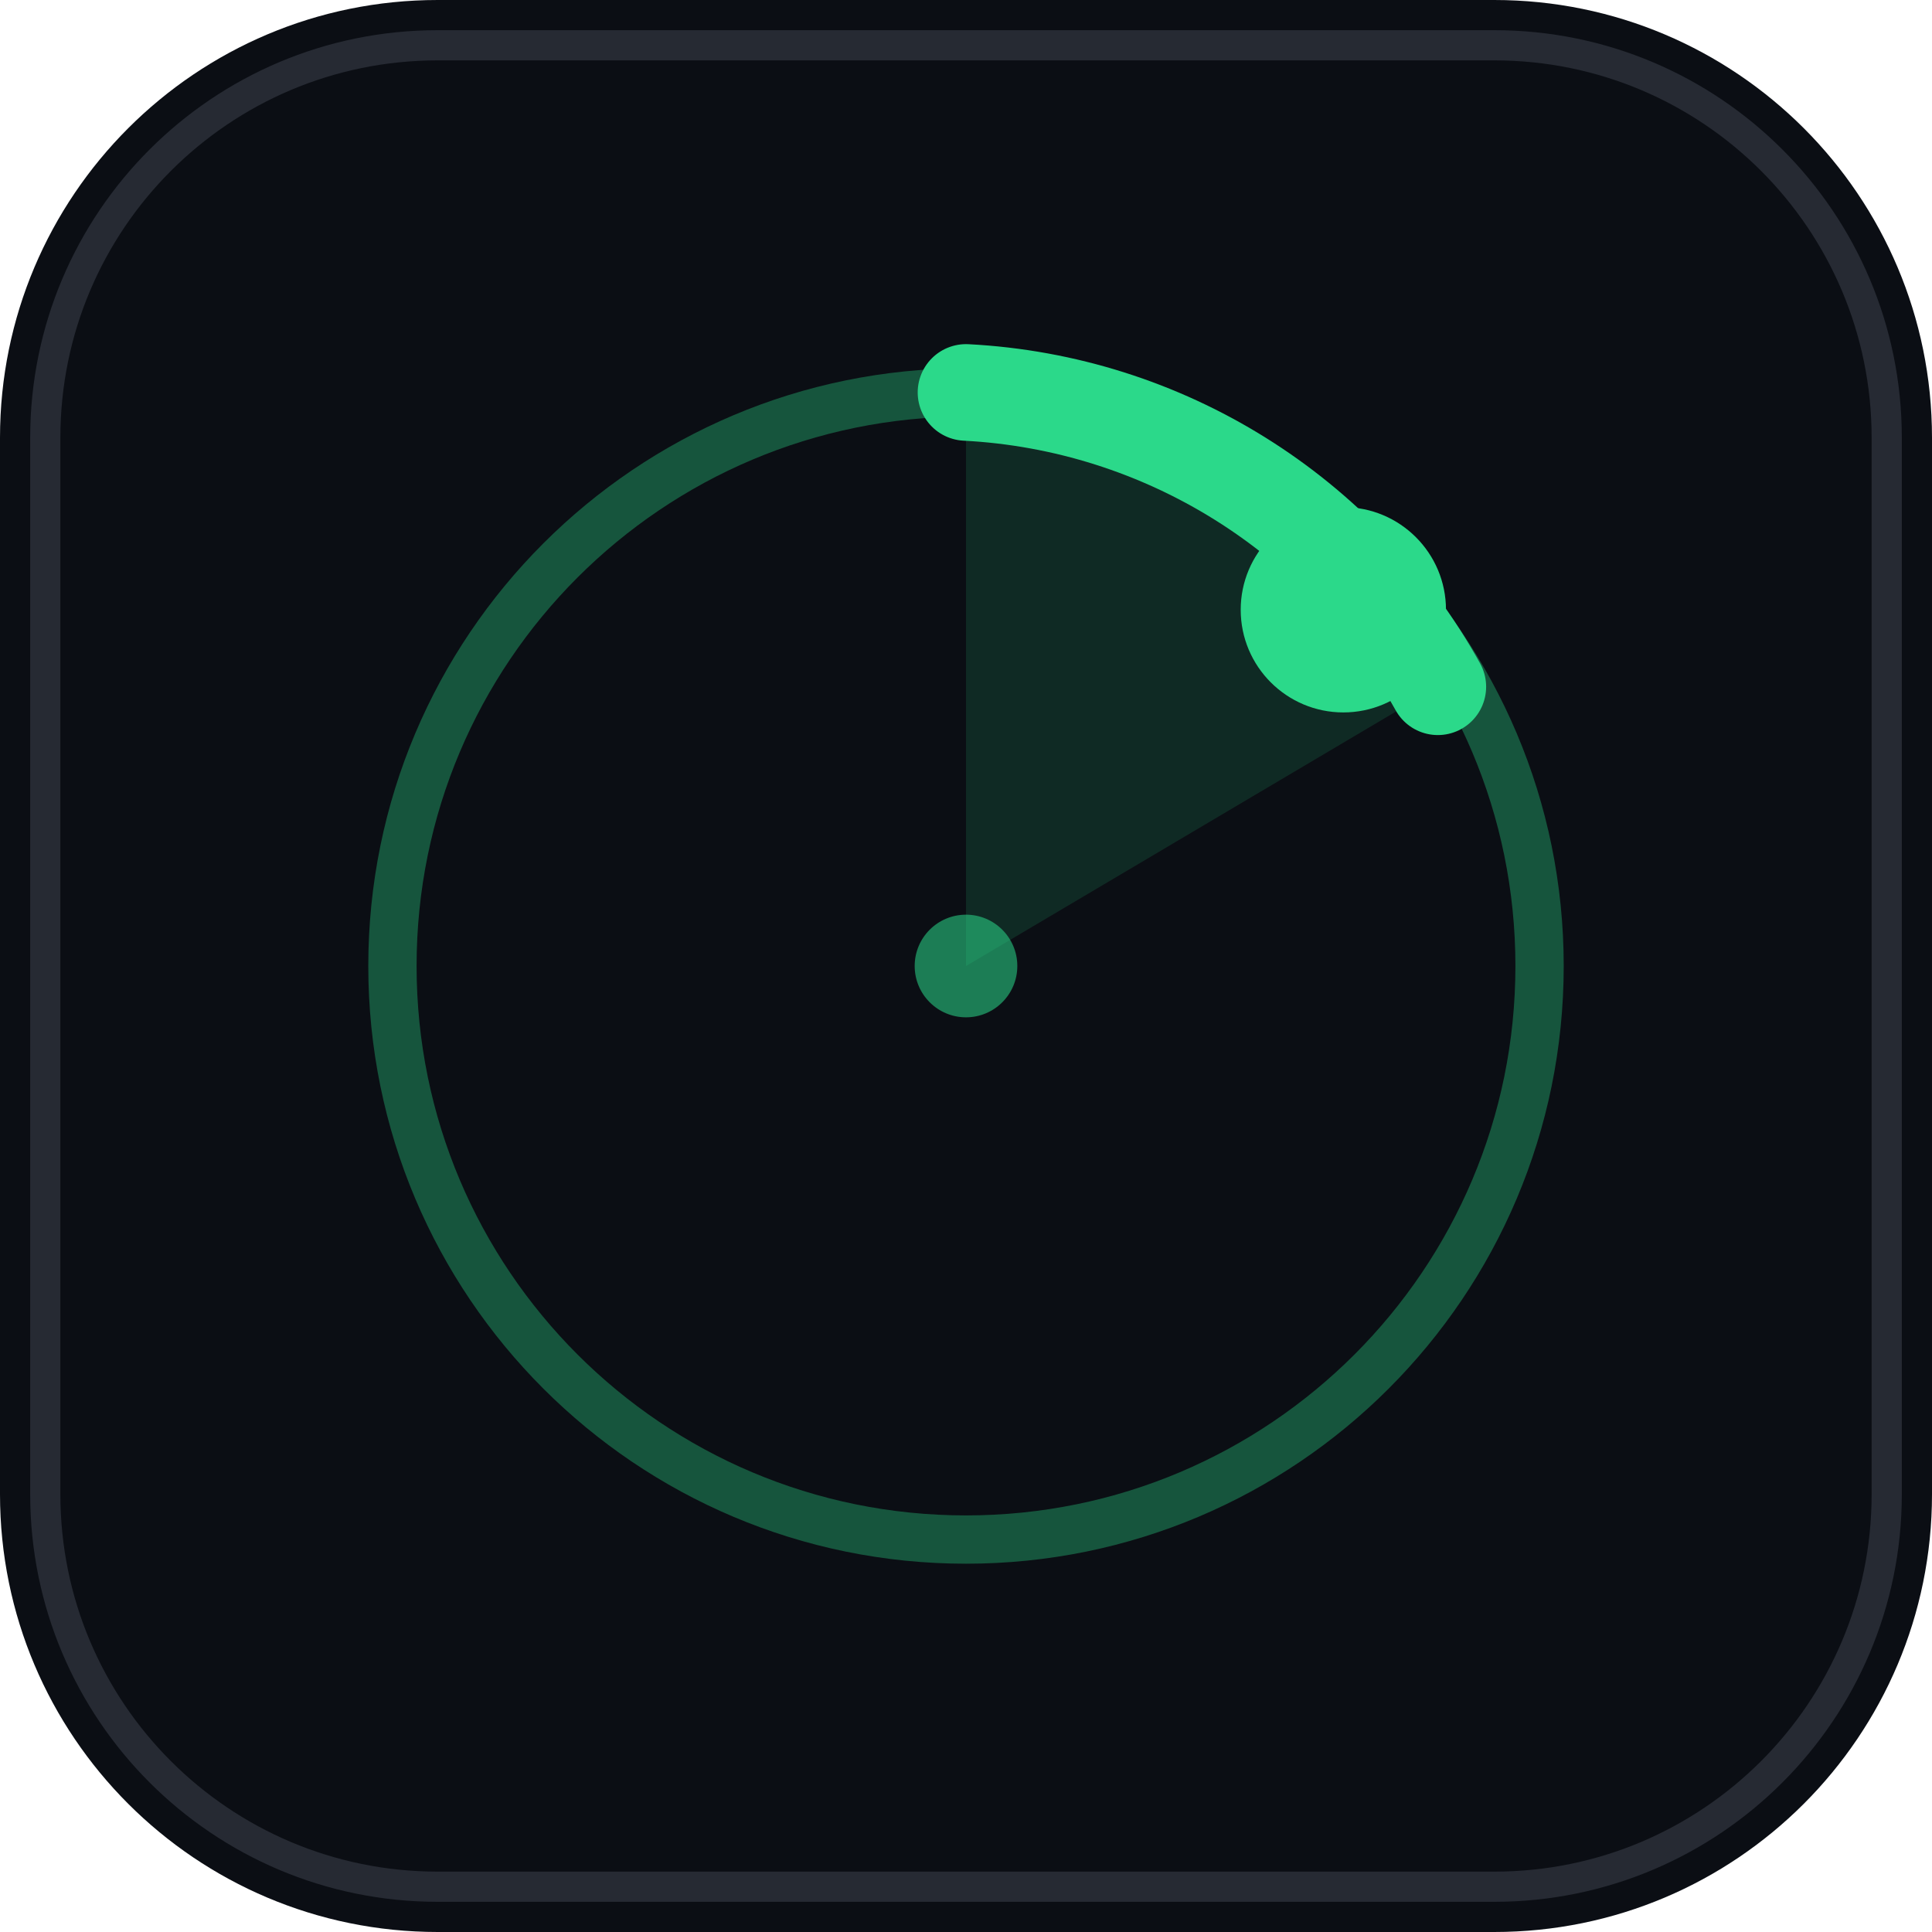
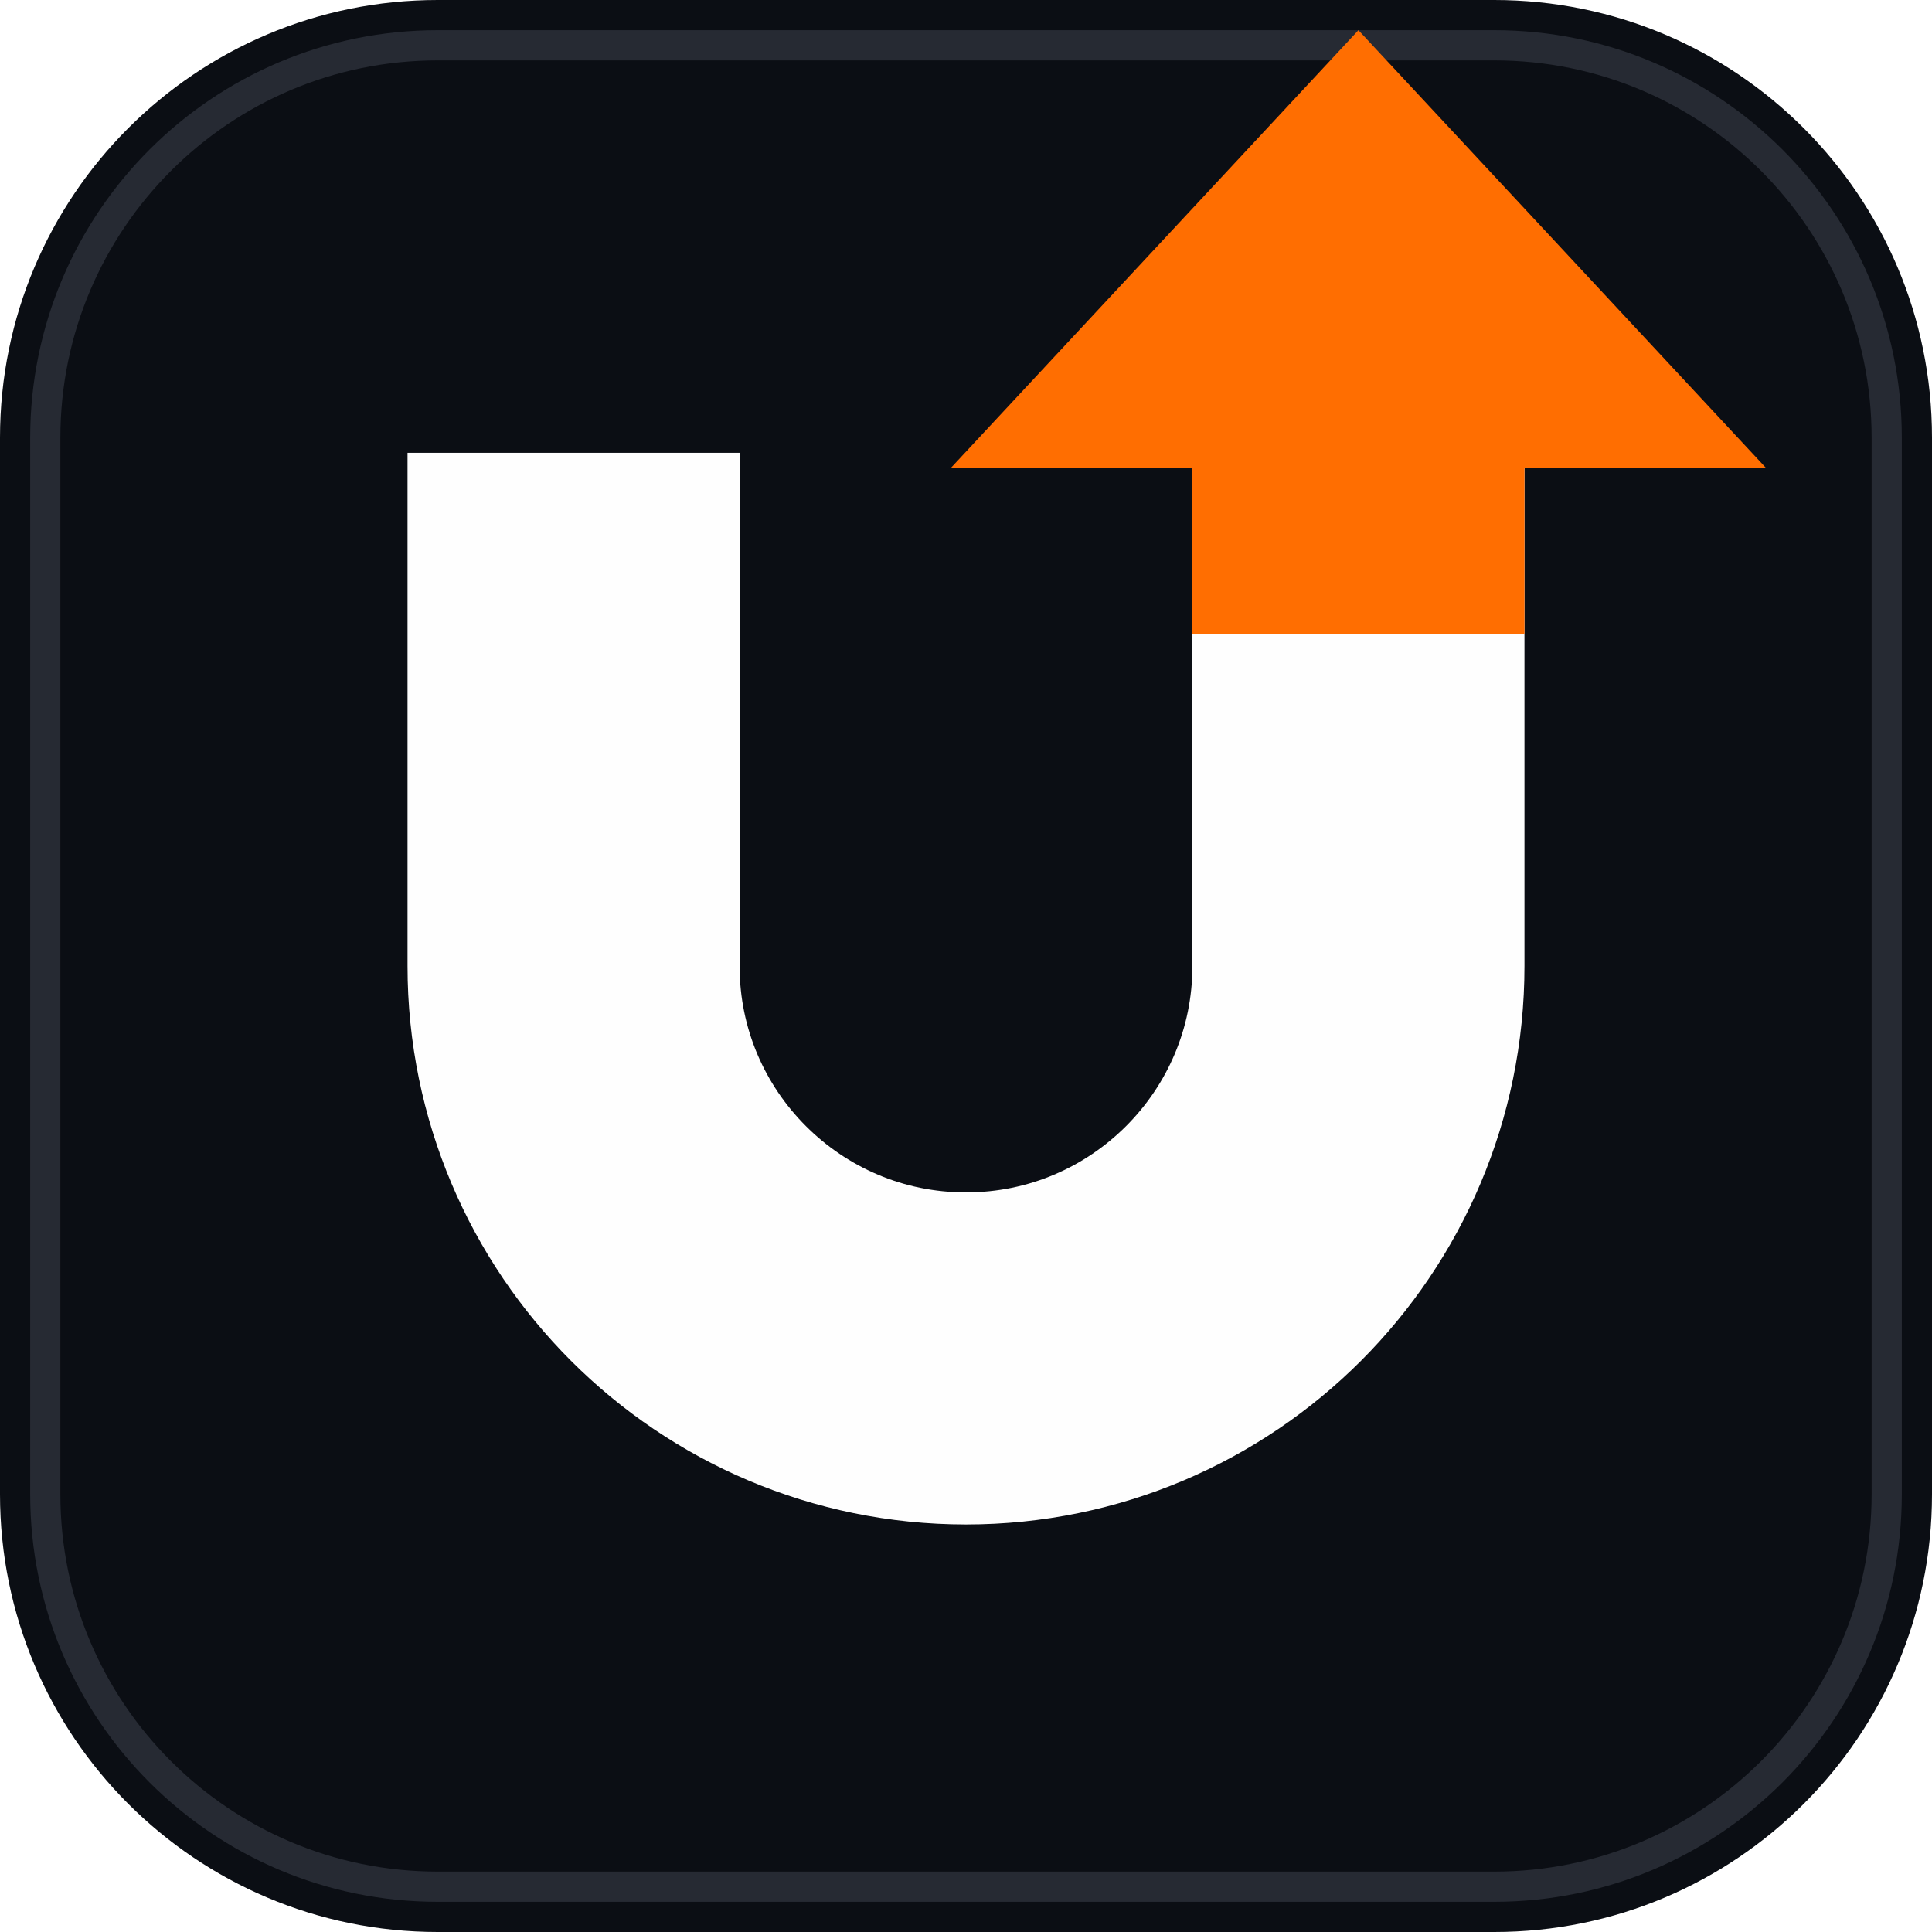
<svg xmlns="http://www.w3.org/2000/svg" viewBox="0 0 64 64" fill="none">
  <rect width="64" height="64" rx="14.5" fill="#0B0E14" />
  <rect x="1.5" y="1.5" width="61" height="61" rx="13" stroke="#262A33" stroke-width="1" />
-   <g stroke="#2BD98A">
-     <circle cx="32" cy="32" r="19" stroke-opacity="0.35" stroke-width="1.6" />
-     <path d="M32 32 L32 13 A19 19 0 0 1 47.63 22.75 Z" fill="#2BD98A" fill-opacity="0.14" stroke="none" />
-     <path d="M32 13 A19 19 0 0 1 47.63 22.75" stroke-width="3.2" stroke-linecap="round" />
-   </g>
-   <circle cx="44.5" cy="20.2" r="3.4" fill="#2BD98A" />
-   <circle cx="32" cy="32" r="1.7" fill="#2BD98A" fill-opacity="0.55" />
+   <path d="M19 15 V32 A13 13 0 0 0 45 32 V13" stroke="#FEFEFE" stroke-width="11" />
+   <rect x="39.5" y="9" width="11" height="12" fill="#FF6E01" />
+   <path d="M45 1 L31.5 15.5 H58.5 Z" fill="#FF6E01" />
</svg>
